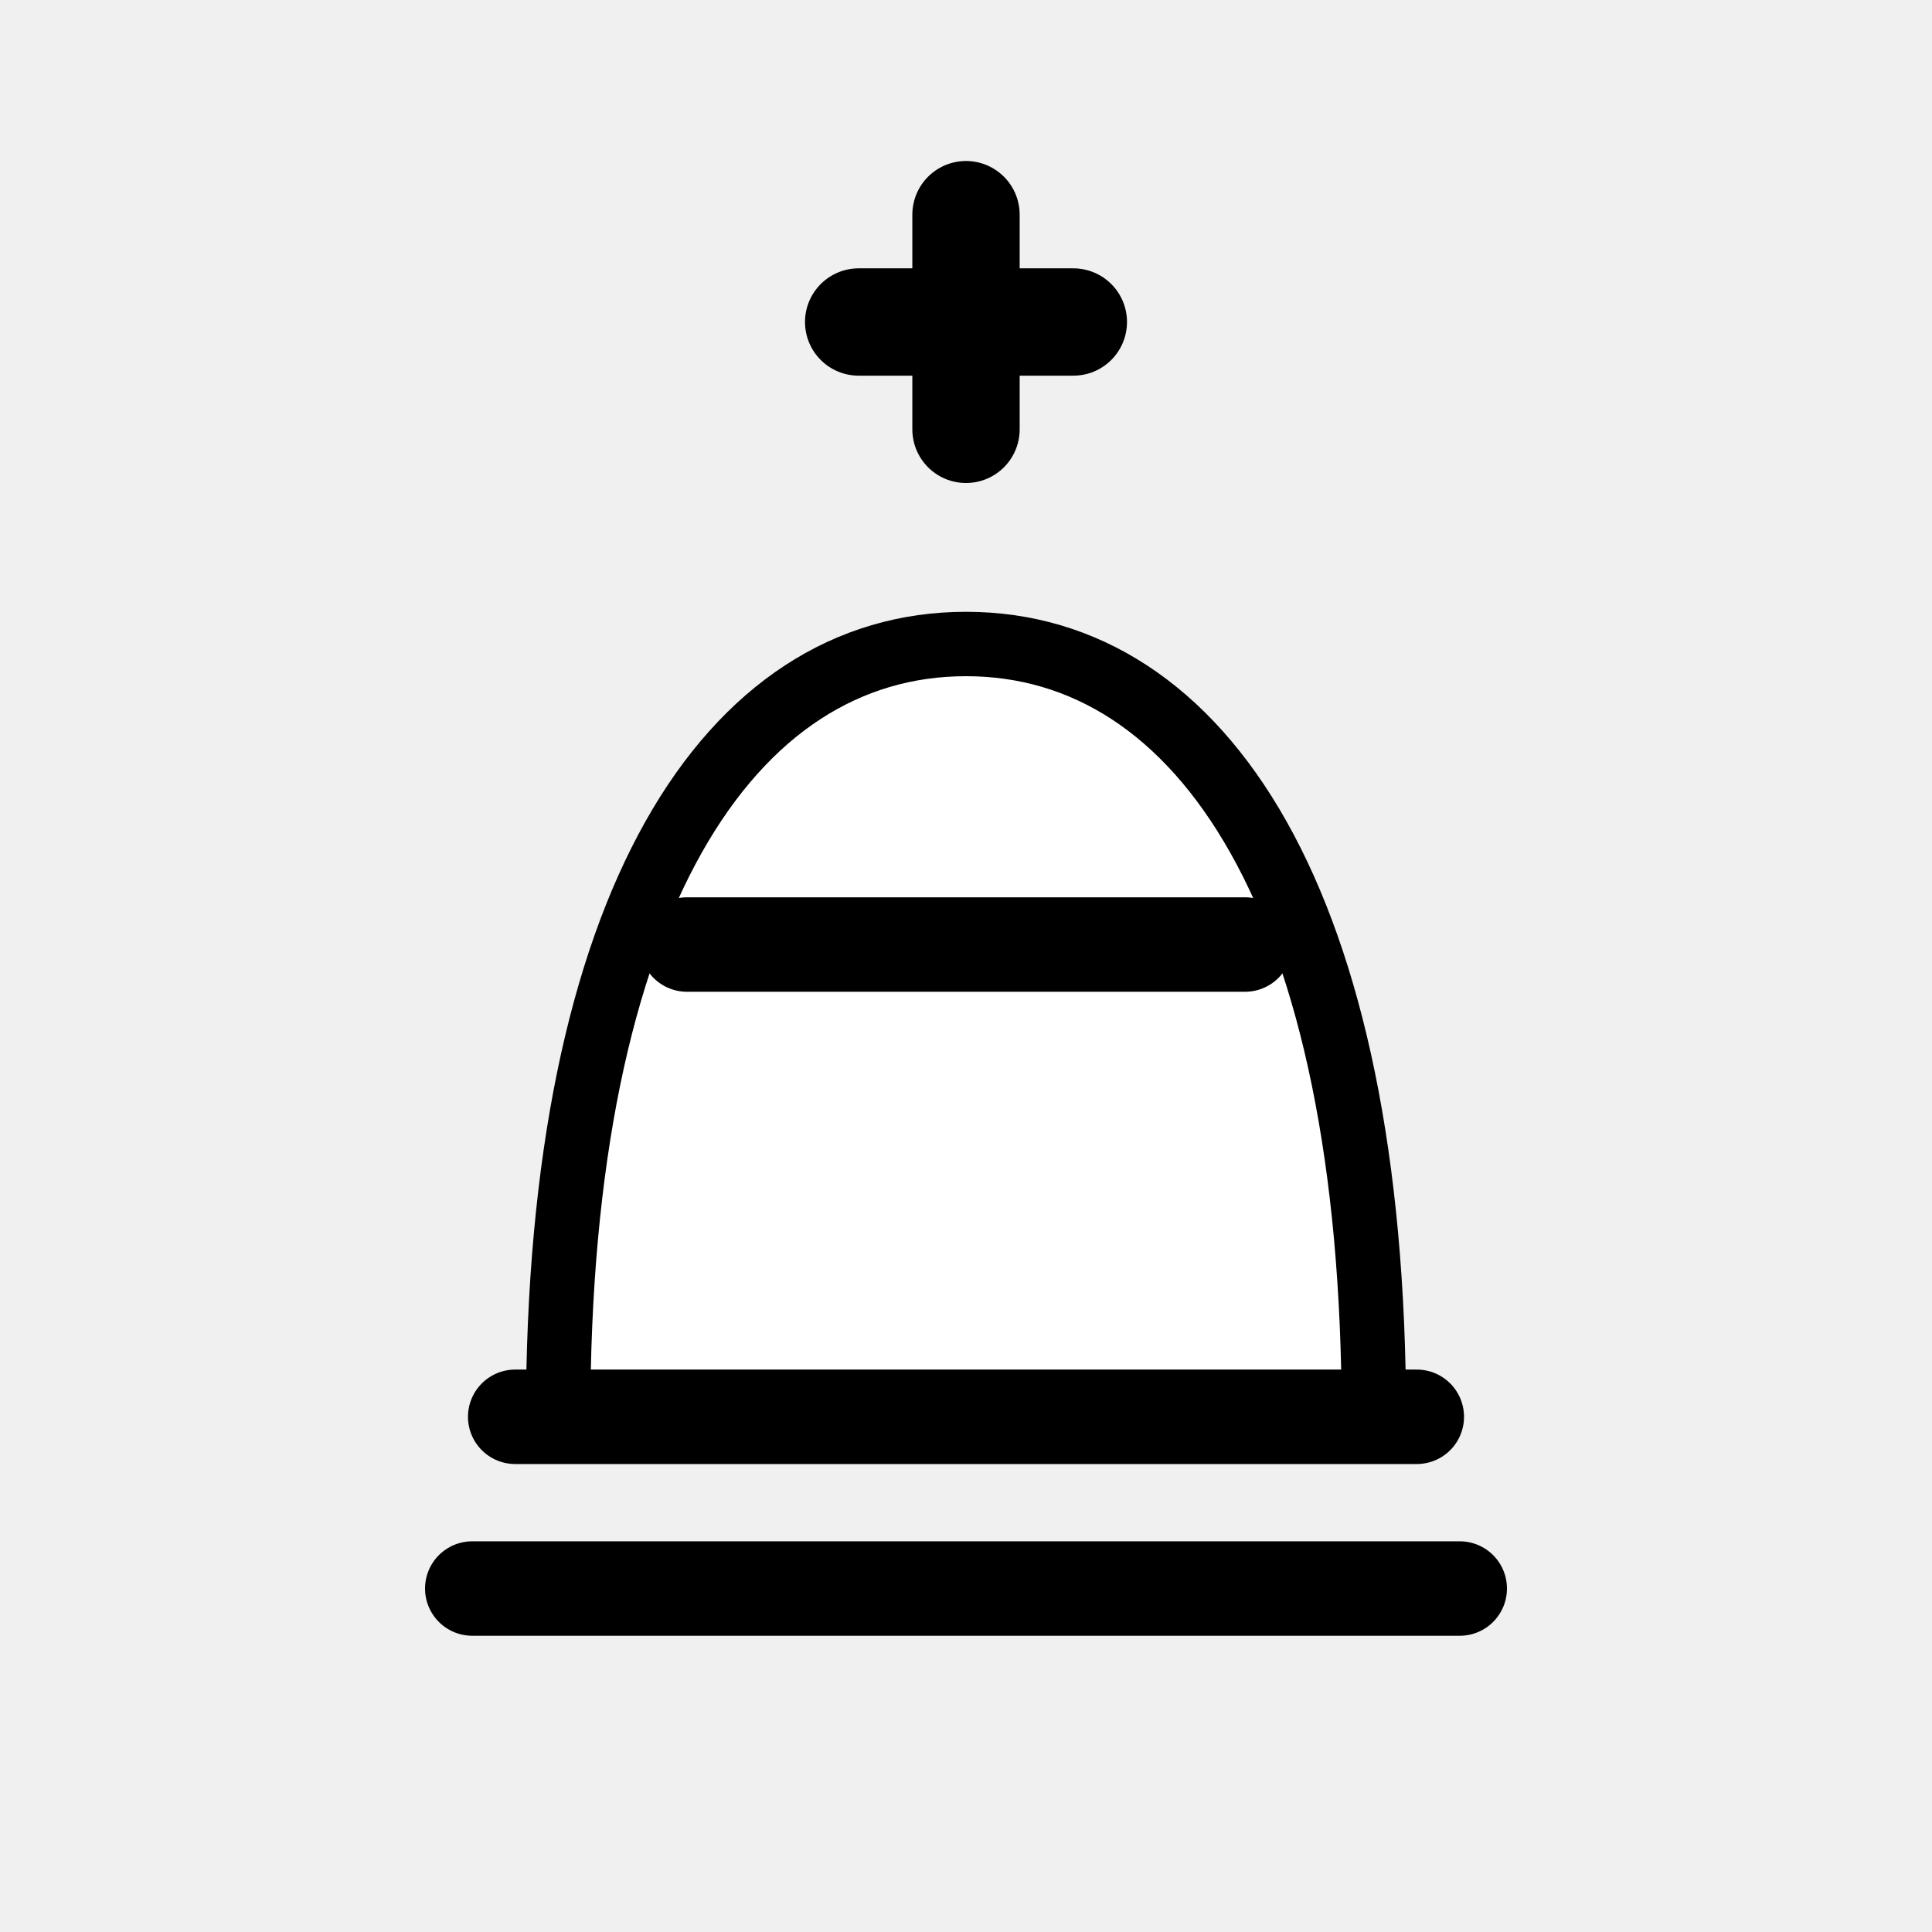
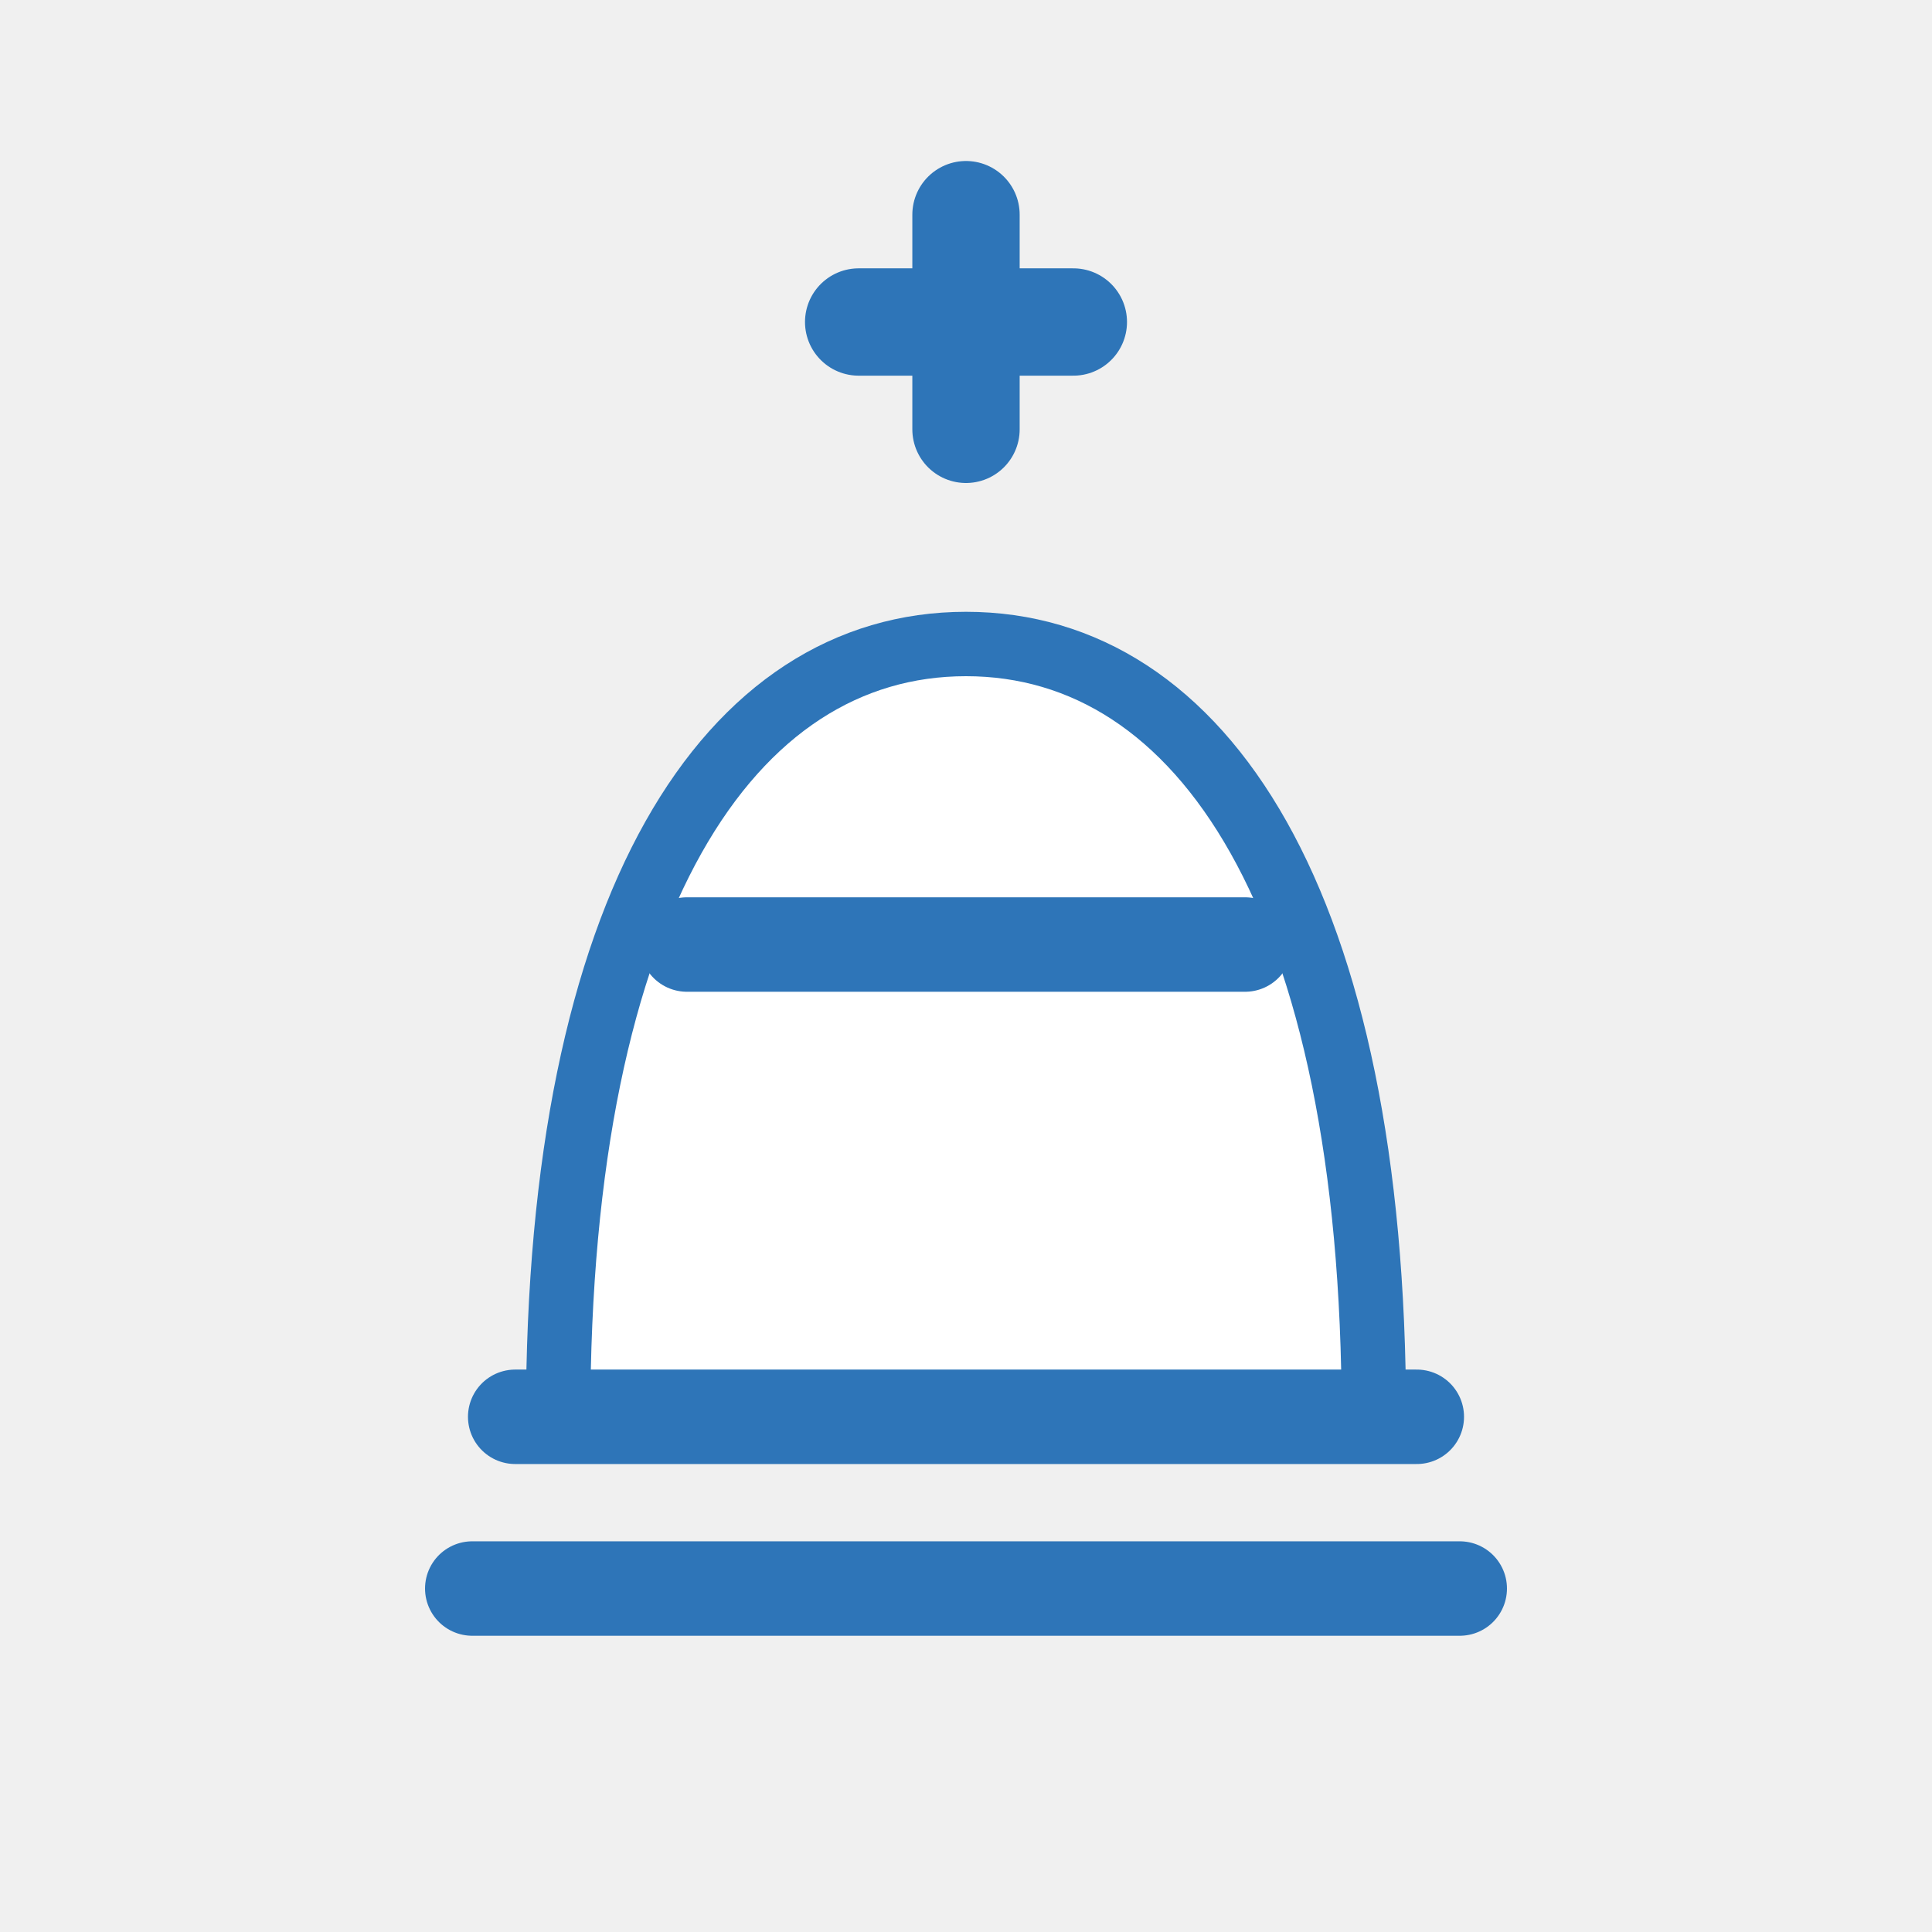
<svg xmlns="http://www.w3.org/2000/svg" viewBox="0 0 45 45">
-   <path d="M22.5 5v5M20 7.5h5" fill="none" stroke="#000" stroke-width="2.5" stroke-linecap="round" />
-   <path d="M13 33c0-12 4-18 9.5-18s9.5 6 9.5 18H13z" fill="#FFF" stroke="#000" stroke-width="1.5" stroke-linejoin="round" />
-   <path d="M16 22h13M11 37h23M12 33h21" fill="none" stroke="#000" stroke-width="2.2" stroke-linecap="round" />
+   <g fill="#fff" stroke="#2e75b8" stroke-width="1.5" stroke-linecap="round" stroke-linejoin="round">
+     <path d="M22.5 5v5M20 7.5h5" stroke-width="2.5" />
+     <path d="M13 33c0-12 4-18 9.5-18s9.5 6 9.5 18H13z" />
+     <path d="M16 22h13M11 37h23M12 33h21" stroke-width="2.2" />
+   </g>
</svg>
